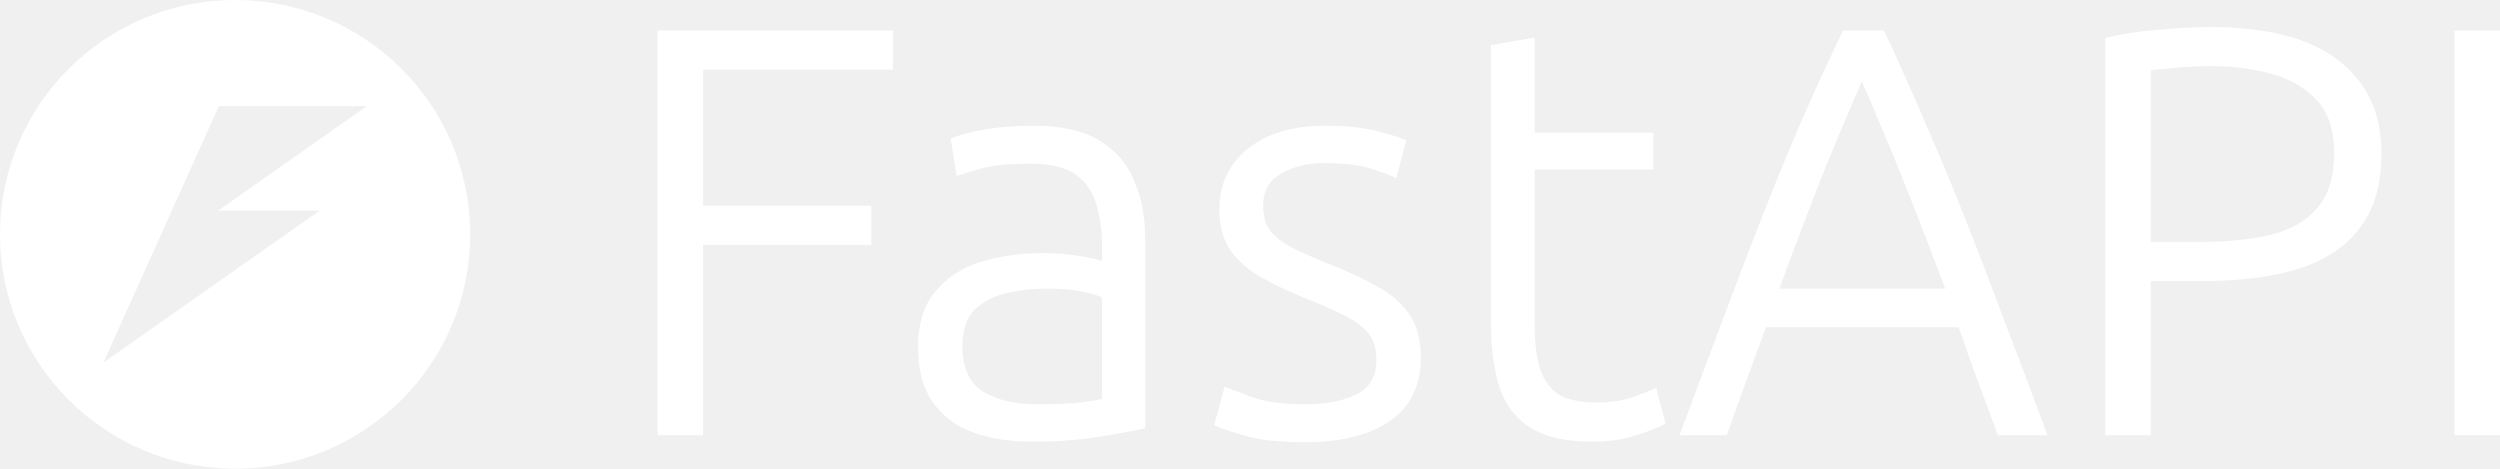
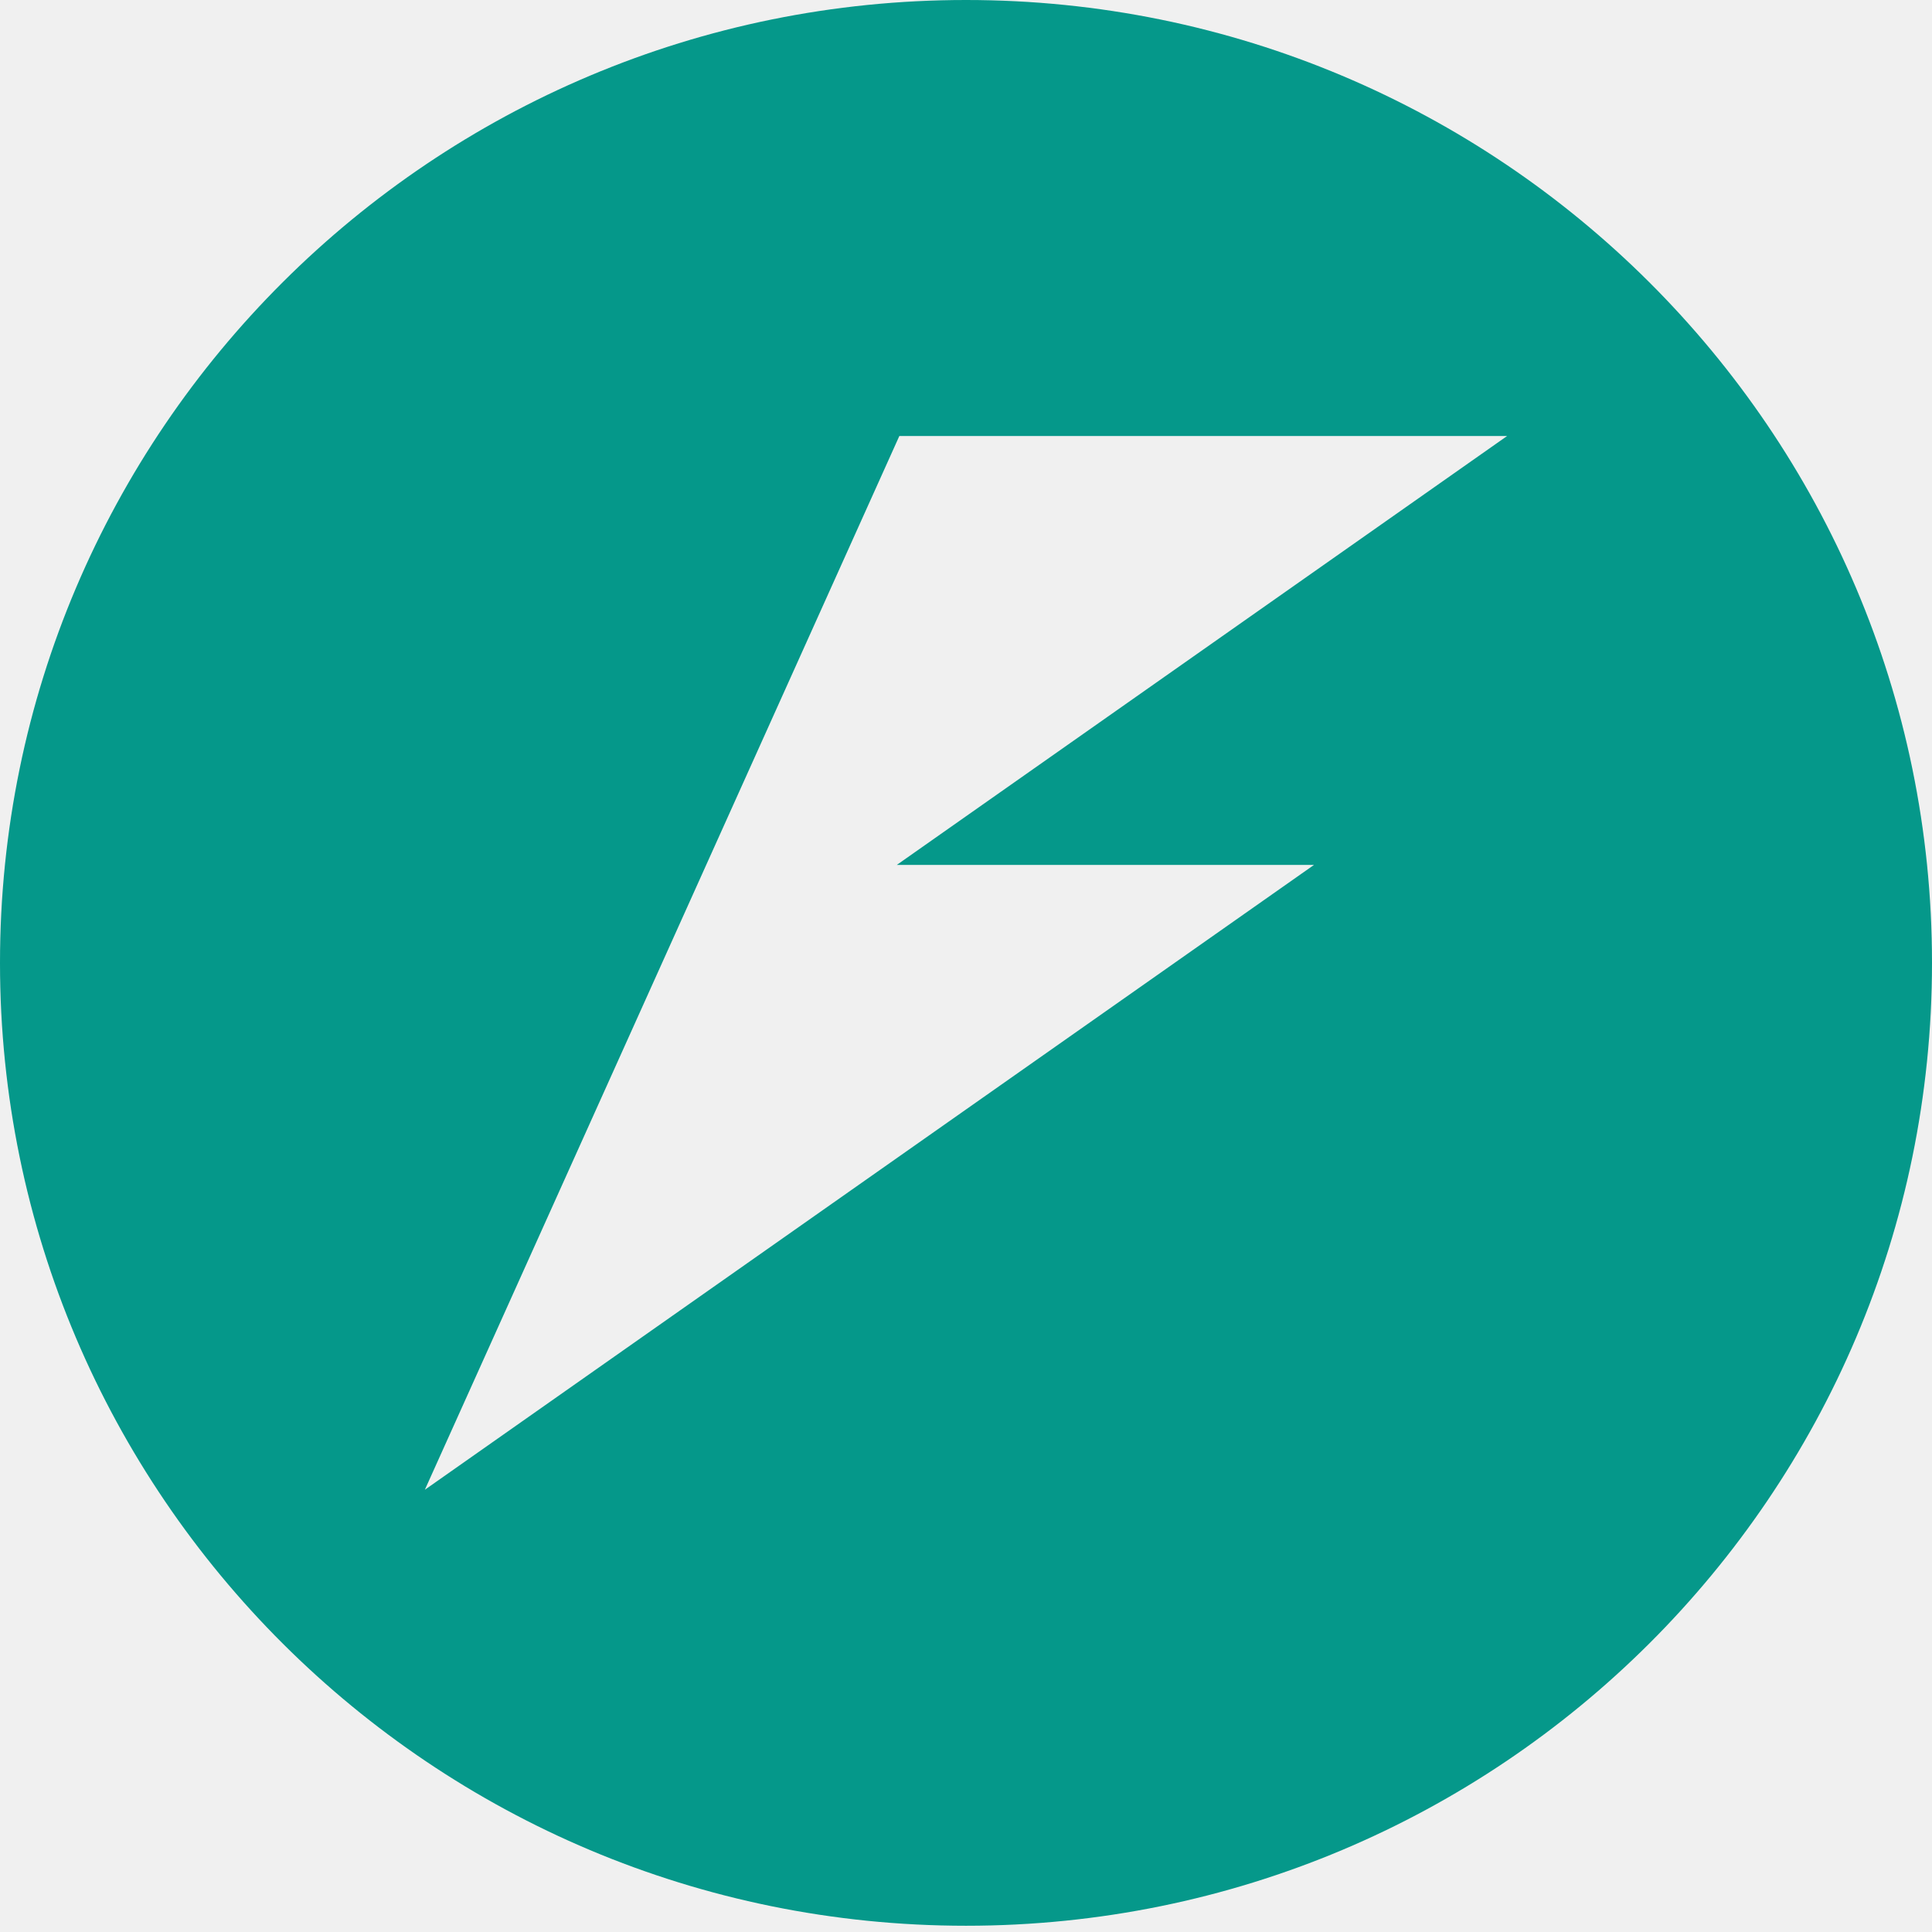
- <svg xmlns="http://www.w3.org/2000/svg" width="341.263mm" height="63.977mm" viewBox="0 0 341.263 63.977" version="1.1" id="svg8">
+ <svg xmlns="http://www.w3.org/2000/svg" width="500" height="500" viewBox="0 0 132.292 132.292" version="1.1" id="svg8">
  <defs id="defs2" />
-   <g id="g2149" transform="translate(2.5752783e-4,1.1668595e-4)">
+   <g id="g2149">
    <g id="g2141">
      <g id="g1">
-         <path id="path875-5-9-7-3-2-3-9-9-8-0-0-5-87-7" style="fill:#ffffff;fill-opacity:0.98;stroke:none;stroke-width:0.136;stop-color:#000000" d="M 32.092,-1.166849e-4 A 32.092,31.989 0 0 0 -2.5752734e-4,31.989 32.092,31.989 0 0 0 32.092,63.977 32.092,31.989 0 0 0 64.184,31.989 32.092,31.989 0 0 0 32.092,-1.166849e-4 Z M 29.878,14.484 H 50.071 L 29.795,28.734 H 43.654 L 14.114,49.492 20.531,35.244 23.462,28.734 Z" />
-         <path style="fill:#ffffff;stroke-width:1.993" d="M 89.762,59.411 V 4.168 H 121.887 V 9.509 H 95.98 V 28.083 h 22.958 v 5.341 H 95.98 v 25.987 z m 51.018,0.877 q -4.464,0 -7.972,-1.275 -3.507,-1.275 -5.5,-4.145 -1.993,-2.87 -1.993,-7.573 0,-4.544 2.232,-7.334 2.232,-2.87 6.138,-4.145 3.986,-1.275 8.928,-1.275 2.232,0 4.703,0.399 2.471,0.399 3.109,0.717 v -2.391 q 0,-2.71 -0.717,-5.181 -0.638,-2.551 -2.71,-4.145 -2.073,-1.594 -6.297,-1.594 -4.384,0 -6.696,0.638 -2.312,0.638 -3.428,1.036 l -0.797,-5.102 q 1.435,-0.638 4.384,-1.196 2.949,-0.558 6.935,-0.558 5.66,0 8.928,1.993 3.348,1.993 4.783,5.5 1.515,3.428 1.515,7.892 v 25.907 q -1.674,0.399 -5.979,1.116 -4.305,0.717 -9.566,0.717 z m 0.877,-5.102 q 2.79,0 5.022,-0.159 2.232,-0.239 3.747,-0.558 V 40.598 q -0.797,-0.399 -2.71,-0.797 -1.913,-0.399 -4.942,-0.399 -2.551,0 -5.181,0.558 -2.631,0.558 -4.464,2.232 -1.754,1.674 -1.754,5.022 0,4.464 2.79,6.218 2.79,1.754 7.493,1.754 z m 36.43,5.181 q -5.341,0 -8.37,-0.957 -2.949,-0.877 -3.986,-1.355 l 1.435,-5.261 q 0.877,0.319 3.587,1.355 2.71,1.036 7.334,1.036 4.384,0 7.095,-1.355 2.71,-1.355 2.71,-4.703 0,-2.152 -0.957,-3.428 -0.957,-1.355 -3.109,-2.471 -2.073,-1.116 -5.739,-2.551 -3.109,-1.275 -5.739,-2.71 -2.631,-1.435 -4.305,-3.667 -1.594,-2.232 -1.594,-5.739 0,-3.428 1.754,-5.979 1.754,-2.551 4.942,-3.986 3.268,-1.435 7.732,-1.435 4.145,0 7.015,0.717 2.87,0.717 4.065,1.275 l -1.355,5.181 q -1.036,-0.558 -3.348,-1.275 -2.312,-0.797 -6.537,-0.797 -3.348,0 -5.819,1.435 -2.471,1.355 -2.471,4.384 0,2.152 1.036,3.507 1.036,1.275 3.109,2.312 2.073,1.036 5.102,2.232 3.428,1.355 6.138,2.87 2.79,1.435 4.464,3.747 1.674,2.312 1.674,6.138 0,3.747 -1.913,6.377 -1.913,2.551 -5.5,3.826 -3.507,1.275 -8.45,1.275 z m 39.22,-0.08 q -5.261,0 -8.29,-1.833 -3.029,-1.833 -4.305,-5.5 -1.196,-3.667 -1.196,-9.167 V 6.161 L 209.494,5.125 V 18.118 h 16.182 v 5.022 H 209.494 v 21.125 q 0,4.384 0.957,6.696 1.036,2.312 2.87,3.189 1.913,0.797 4.464,0.797 3.029,0 5.022,-0.717 2.073,-0.717 3.268,-1.275 l 1.275,4.863 q -1.196,0.717 -3.986,1.594 -2.71,0.877 -6.058,0.877 z m 11.957,-0.877 q 4.305,-11.559 7.892,-21.045 3.587,-9.486 7.015,-17.776 3.507,-8.37 7.413,-16.421 h 5.58 q 2.87,6.058 5.5,12.276 2.71,6.138 5.341,12.754 2.631,6.616 5.421,14.11 2.87,7.414 6.058,16.102 h -6.776 q -1.435,-3.986 -2.79,-7.573 -1.355,-3.667 -2.551,-7.174 h -26.306 q -1.275,3.507 -2.631,7.174 -1.355,3.587 -2.71,7.573 z M 242.895,39.402 h 22.639 q -1.515,-3.986 -2.949,-7.732 -1.435,-3.747 -2.87,-7.254 -1.355,-3.507 -2.79,-6.776 -1.355,-3.348 -2.79,-6.537 -1.355,3.189 -2.79,6.537 -1.355,3.268 -2.79,6.776 -1.355,3.507 -2.79,7.254 -1.435,3.747 -2.87,7.732 z m 44.481,20.008 V 5.204 q 3.029,-0.797 6.935,-1.116 3.986,-0.399 7.334,-0.399 11.718,0 17.537,4.544 5.899,4.464 5.899,12.754 0,6.297 -2.949,10.124 -2.87,3.826 -8.37,5.58 -5.421,1.674 -13.073,1.674 h -7.095 v 21.045 z m 6.218,-26.386 h 6.537 q 5.66,0 9.805,-0.957 4.145,-1.036 6.377,-3.667 2.312,-2.631 2.312,-7.493 0,-4.703 -2.391,-7.254 -2.391,-2.551 -6.218,-3.587 -3.826,-1.036 -8.131,-1.036 -2.79,0 -4.863,0.239 -1.993,0.159 -3.428,0.319 z M 335.045,59.411 V 4.168 h 6.218 V 59.411 Z" id="text979-3" aria-label="FastAPI" />
+         <path id="path875-5-9-7-3-2-3-9-9-8-0-0-5-87-7" style="fill:#009688;fill-opacity:0.98;stroke:none;stroke-width:0.281;stop-color:#000000" d="M 66.146 0 A 66.146 65.932 0 0 0 0 65.932 A 66.146 65.932 0 0 0 66.146 131.864 A 66.146 65.932 0 0 0 132.292 65.932 A 66.146 65.932 0 0 0 66.146 0 z M 61.582 29.854 L 103.2 29.854 L 61.41 59.223 L 89.977 59.223 L 29.091 102.01 L 42.316 72.641 L 48.358 59.223 L 61.582 29.854 z " />
      </g>
    </g>
  </g>
-   <rect y="-49.422" x="-51.908" height="162.822" width="451.523" id="rect824" style="opacity:0.98;fill:none;fill-opacity:1;stroke-width:0.311" />
+   <rect y="-49.422" x="-51.909" height="162.822" width="451.523" id="rect824" style="opacity:0.98;fill:none;fill-opacity:1;stroke-width:0.311" />
</svg>
